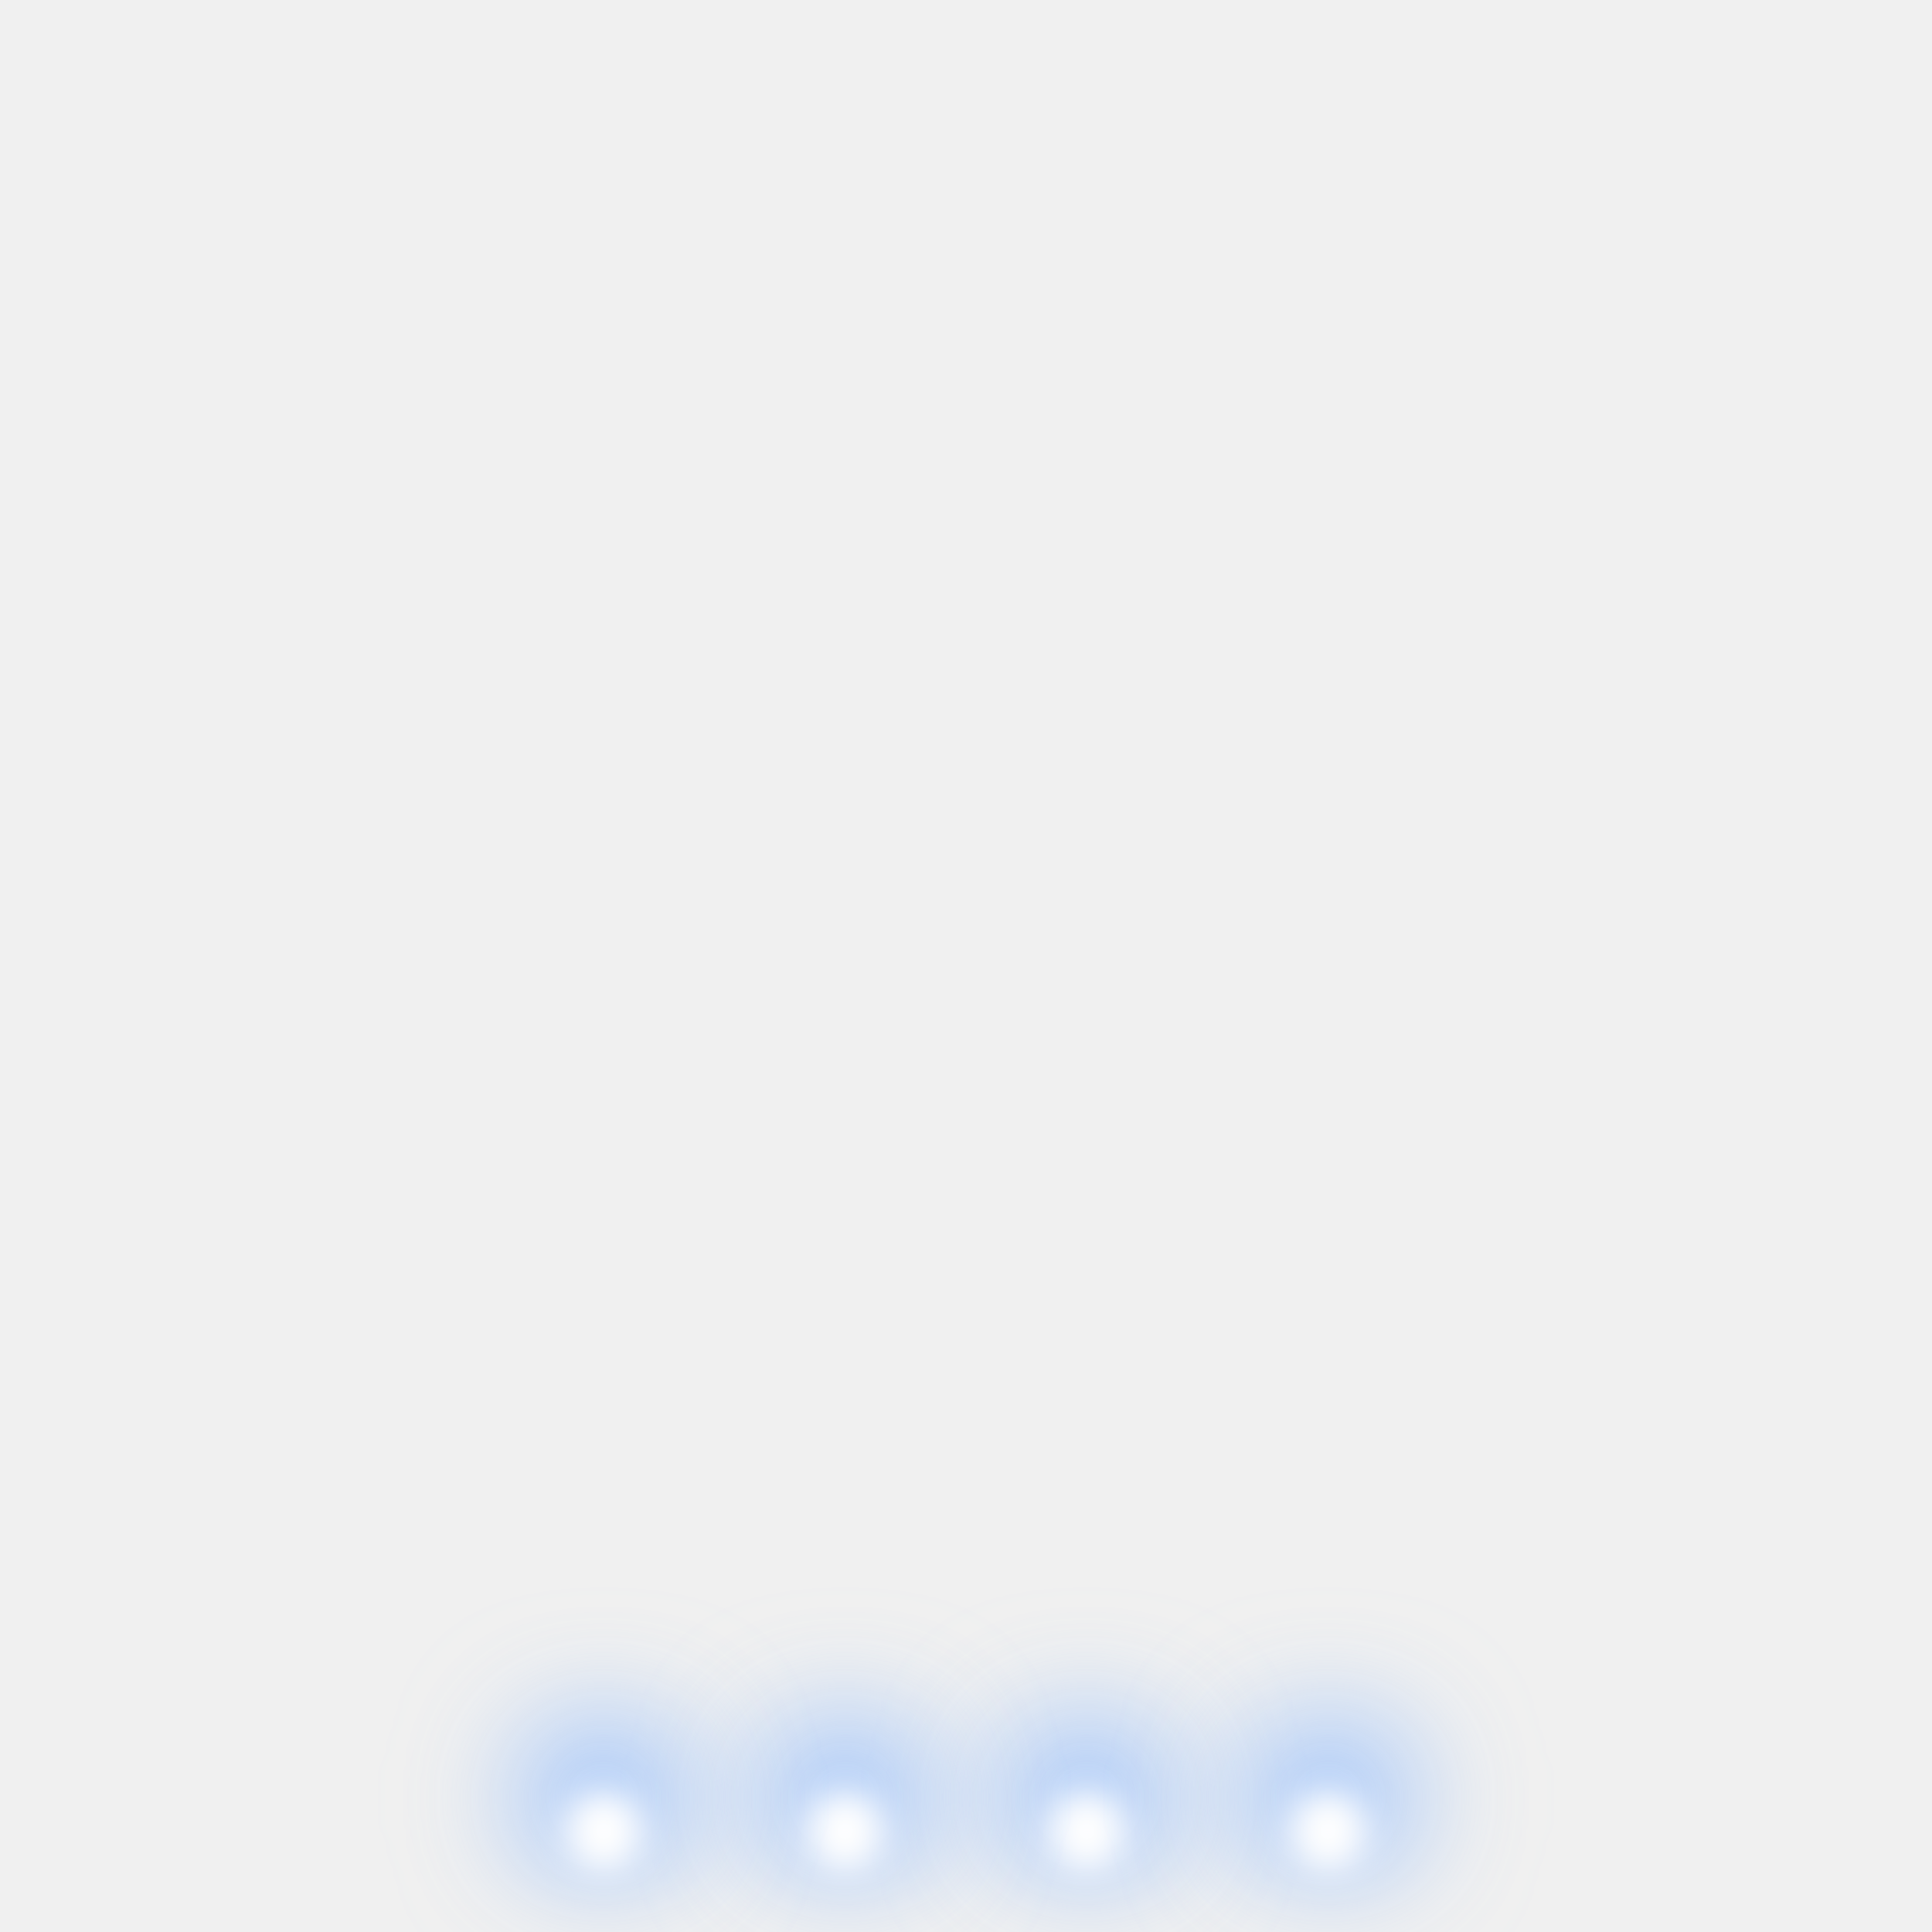
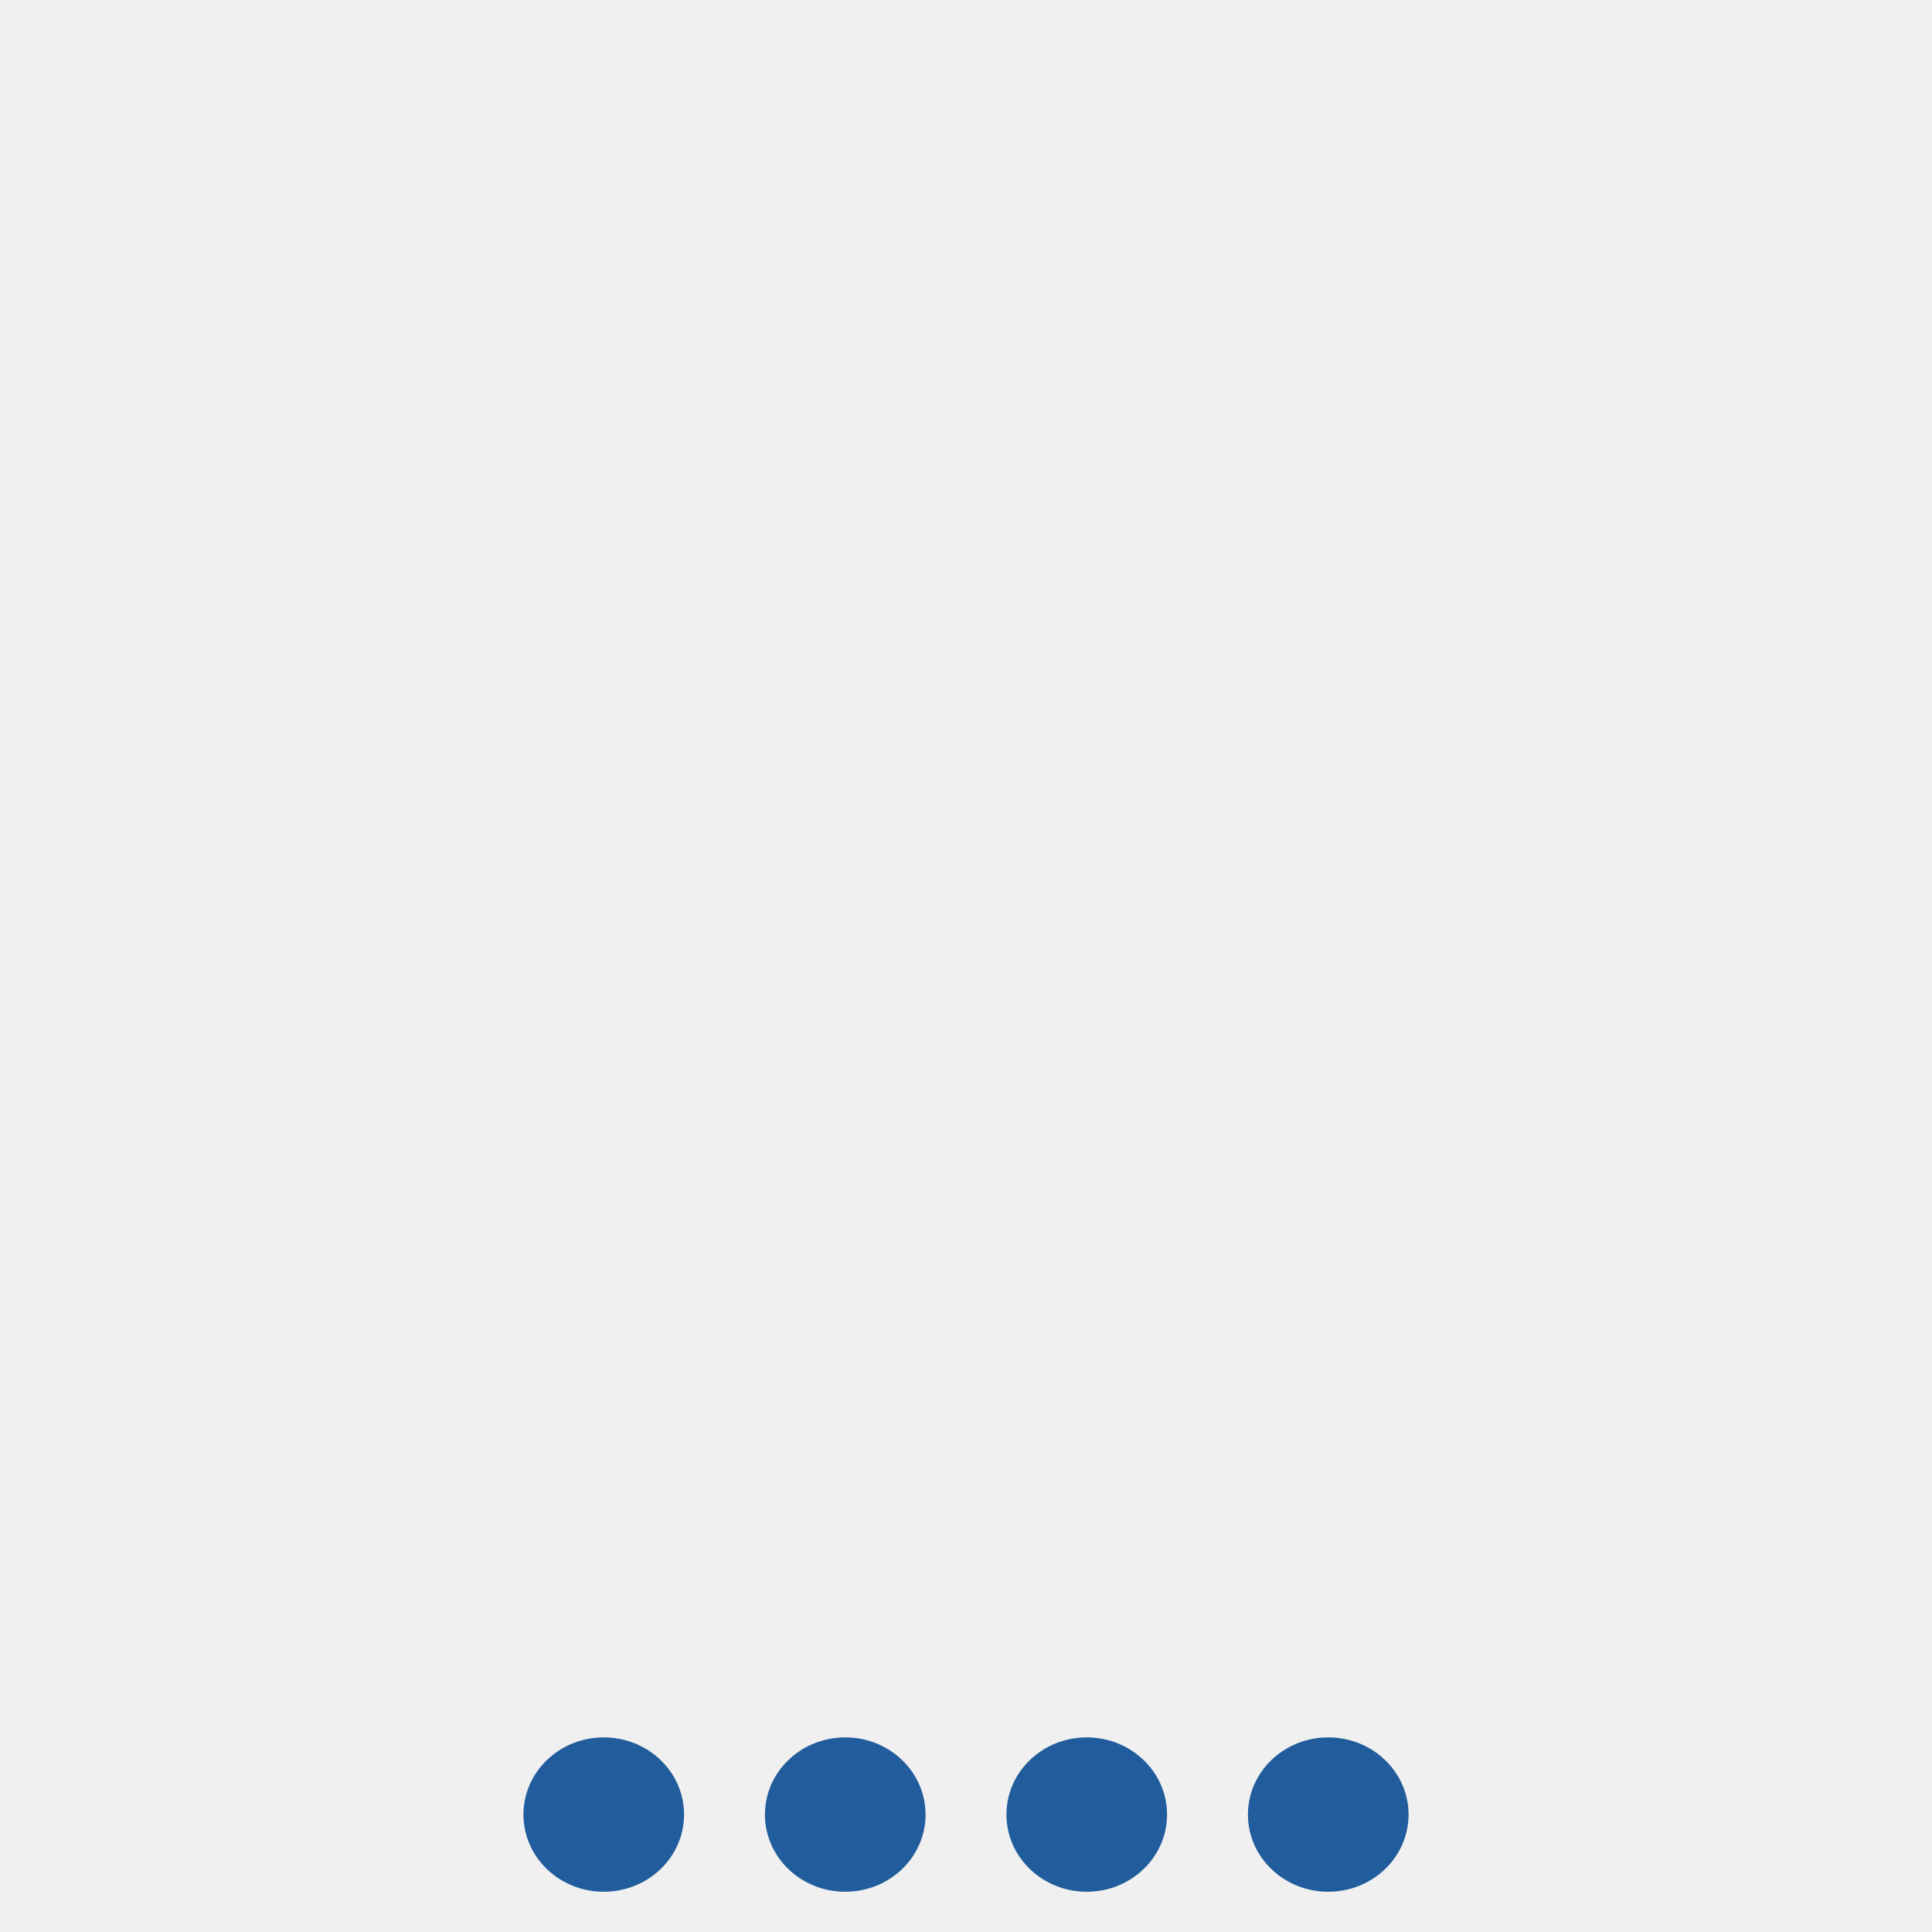
- <svg xmlns="http://www.w3.org/2000/svg" version="1.1" id="svg11252" height="96" width="96">
-   <defs id="defs11254">
-     <filter height="1.965" y="-0.483" width="2.107" x="-0.553" id="filter3844" color-interpolation-filters="sRGB">
-       <feGaussianBlur id="feGaussianBlur3846" stdDeviation="1.946" />
-     </filter>
-     <filter height="2.472" y="-0.736" width="2.687" x="-0.844" id="filter3848" color-interpolation-filters="sRGB">
-       <feGaussianBlur id="feGaussianBlur3850" stdDeviation="2.967" />
-     </filter>
-     <filter height="2.472" y="-0.736" width="2.687" x="-0.844" id="filter3848-1" color-interpolation-filters="sRGB">
-       <feGaussianBlur id="feGaussianBlur3850-2" stdDeviation="2.967" />
-     </filter>
-     <filter height="1.965" y="-0.483" width="2.107" x="-0.553" id="filter3844-0" color-interpolation-filters="sRGB">
-       <feGaussianBlur id="feGaussianBlur3846-9" stdDeviation="1.946" />
-     </filter>
-     <filter height="2.472" y="-0.736" width="2.687" x="-0.844" id="filter3848-1-3" color-interpolation-filters="sRGB">
-       <feGaussianBlur id="feGaussianBlur3850-2-0" stdDeviation="2.967" />
-     </filter>
-     <filter height="1.965" y="-0.483" width="2.107" x="-0.553" id="filter3844-0-1" color-interpolation-filters="sRGB">
-       <feGaussianBlur id="feGaussianBlur3846-9-6" stdDeviation="1.946" />
-     </filter>
-     <filter height="2.472" y="-0.736" width="2.687" x="-0.844" id="filter3848-1-7" color-interpolation-filters="sRGB">
-       <feGaussianBlur id="feGaussianBlur3850-2-04" stdDeviation="2.967" />
-     </filter>
-     <filter height="1.965" y="-0.483" width="2.107" x="-0.553" id="filter3844-0-0" color-interpolation-filters="sRGB">
-       <feGaussianBlur id="feGaussianBlur3846-9-8" stdDeviation="1.946" />
-     </filter>
-   </defs>
-   <g id="g3005" transform="translate(-5.500001,-0.932188)">
-     <ellipse style="opacity:0.668;fill:#80b3ff;fill-opacity:1;stroke:none;filter:url(#filter3848)" id="path3762-6" transform="matrix(1.007463,0,0,0.9067461,73.99256,44.65429)" cx="-14.385" cy="50.281" rx="4.221" ry="4.839" d="m -10.165,50.281 c 0,2.673 -1.89,4.839 -4.221,4.839 -2.331,0 -4.221,-2.167 -4.221,-4.839 0,-2.673 1.89,-4.839 4.221,-4.839 2.331,0 4.221,2.167 4.221,4.839 z" />
-     <ellipse style="fill:#ffffff;fill-opacity:1;stroke:none;filter:url(#filter3844)" id="path3762" transform="matrix(0.4532833,0,0,0.411432,66.02057,71.24492)" cx="-14.385" cy="50.281" rx="4.221" ry="4.839" d="m -10.165,50.281 c 0,2.673 -1.89,4.839 -4.221,4.839 -2.331,0 -4.221,-2.167 -4.221,-4.839 0,-2.673 1.89,-4.839 4.221,-4.839 2.331,0 4.221,2.167 4.221,4.839 z" />
-     <ellipse style="opacity:0.668;fill:#80b3ff;fill-opacity:1;stroke:none;filter:url(#filter3848-1)" id="path3762-6-3" transform="matrix(1.007463,0,0,0.9067461,61.99256,44.65429)" cx="-14.385" cy="50.281" rx="4.221" ry="4.839" d="m -10.165,50.281 c 0,2.673 -1.89,4.839 -4.221,4.839 -2.331,0 -4.221,-2.167 -4.221,-4.839 0,-2.673 1.89,-4.839 4.221,-4.839 2.331,0 4.221,2.167 4.221,4.839 z" />
-     <ellipse style="fill:#ffffff;fill-opacity:1;stroke:none;filter:url(#filter3844-0)" id="path3762-2" transform="matrix(0.4532833,0,0,0.411432,54.02057,71.24492)" cx="-14.385" cy="50.281" rx="4.221" ry="4.839" d="m -10.165,50.281 c 0,2.673 -1.89,4.839 -4.221,4.839 -2.331,0 -4.221,-2.167 -4.221,-4.839 0,-2.673 1.89,-4.839 4.221,-4.839 2.331,0 4.221,2.167 4.221,4.839 z" />
-     <ellipse style="opacity:0.668;fill:#80b3ff;fill-opacity:1;stroke:none;filter:url(#filter3848-1-3)" id="path3762-6-3-1" transform="matrix(1.007463,0,0,0.9067461,49.99256,44.65429)" cx="-14.385" cy="50.281" rx="4.221" ry="4.839" d="m -10.165,50.281 c 0,2.673 -1.89,4.839 -4.221,4.839 -2.331,0 -4.221,-2.167 -4.221,-4.839 0,-2.673 1.89,-4.839 4.221,-4.839 2.331,0 4.221,2.167 4.221,4.839 z" />
-     <ellipse style="fill:#ffffff;fill-opacity:1;stroke:none;filter:url(#filter3844-0-1)" id="path3762-2-2" transform="matrix(0.4532833,0,0,0.411432,42.02057,71.24492)" cx="-14.385" cy="50.281" rx="4.221" ry="4.839" d="m -10.165,50.281 c 0,2.673 -1.89,4.839 -4.221,4.839 -2.331,0 -4.221,-2.167 -4.221,-4.839 0,-2.673 1.89,-4.839 4.221,-4.839 2.331,0 4.221,2.167 4.221,4.839 z" />
-     <ellipse style="opacity:0.668;fill:#80b3ff;fill-opacity:1;stroke:none;filter:url(#filter3848-1-7)" id="path3762-6-3-0" transform="matrix(1.007463,0,0,0.9067461,85.99256,44.65429)" cx="-14.385" cy="50.281" rx="4.221" ry="4.839" d="m -10.165,50.281 c 0,2.673 -1.89,4.839 -4.221,4.839 -2.331,0 -4.221,-2.167 -4.221,-4.839 0,-2.673 1.89,-4.839 4.221,-4.839 2.331,0 4.221,2.167 4.221,4.839 z" />
-     <ellipse style="fill:#ffffff;fill-opacity:1;stroke:none;filter:url(#filter3844-0-0)" id="path3762-2-0" transform="matrix(0.4532833,0,0,0.411432,78.02057,71.24492)" cx="-14.385" cy="50.281" rx="4.221" ry="4.839" d="m -10.165,50.281 c 0,2.673 -1.89,4.839 -4.221,4.839 -2.331,0 -4.221,-2.167 -4.221,-4.839 0,-2.673 1.89,-4.839 4.221,-4.839 2.331,0 4.221,2.167 4.221,4.839 z" />
+ <svg xmlns="http://www.w3.org/2000/svg" width="96" height="96" id="svg11252" version="1.1">
+   <defs id="defs11254" />
+   <g id="layer1" style="display:inline" />
+   <g id="layer2" style="display:inline" />
+   <g id="layer3" style="display:inline" />
+   <g id="layer4" style="display:inline">
+     <g id="four" transform="rotate(-90,48,48)">
+       <g transform="translate(-1.574707e-8,0.1160278)" id="g4330">
+         <ellipse ry="3.991" rx="3.835" cy="65.884" cx="5.835" id="path3762-2-6" style="opacity:1;fill:#215d9c;fill-opacity:1;stroke:none;stroke-width:0.956;stroke-linecap:butt;stroke-linejoin:miter;stroke-miterlimit:4;stroke-dasharray:none;stroke-dashoffset:0;stroke-opacity:1;marker:none;marker-start:none" />
+         <ellipse ry="3.991" rx="3.835" cy="53.884" cx="5.835" id="path3762-2-8" style="opacity:1;fill:#215d9c;fill-opacity:1;stroke:none;stroke-width:0.956;stroke-linecap:butt;stroke-linejoin:miter;stroke-miterlimit:4;stroke-dasharray:none;stroke-dashoffset:0;stroke-opacity:1;marker:none;marker-start:none" />
+         <ellipse ry="3.991" rx="3.835" cy="41.884" cx="5.835" id="path3762-2-5" style="opacity:1;fill:#215d9c;fill-opacity:1;stroke:none;stroke-width:0.956;stroke-linecap:butt;stroke-linejoin:miter;stroke-miterlimit:4;stroke-dasharray:none;stroke-dashoffset:0;stroke-opacity:1;marker:none;marker-start:none" />
+         <ellipse ry="3.991" rx="3.835" cy="29.884" cx="5.835" id="path3762-2-9-8" style="opacity:1;fill:#215d9c;fill-opacity:1;stroke:none;stroke-width:0.956;stroke-linecap:butt;stroke-linejoin:miter;stroke-miterlimit:4;stroke-dasharray:none;stroke-dashoffset:0;stroke-opacity:1;marker:none;marker-start:none" />
+       </g>
+       <rect style="color:#000000;clip-rule:nonzero;display:inline;overflow:visible;visibility:visible;opacity:1;isolation:auto;mix-blend-mode:normal;color-interpolation:sRGB;color-interpolation-filters:linearRGB;solid-color:#000000;solid-opacity:1;fill:none;fill-opacity:1;fill-rule:nonzero;stroke:none;stroke-width:0.956;stroke-linecap:butt;stroke-linejoin:miter;stroke-miterlimit:4;stroke-dasharray:none;stroke-dashoffset:0;stroke-opacity:1;marker:none;marker-start:none;color-rendering:auto;image-rendering:auto;shape-rendering:auto;text-rendering:auto;enable-background:accumulate" id="rect4141" width="96" height="96" x="0" y="0" />
+     </g>
  </g>
</svg>
